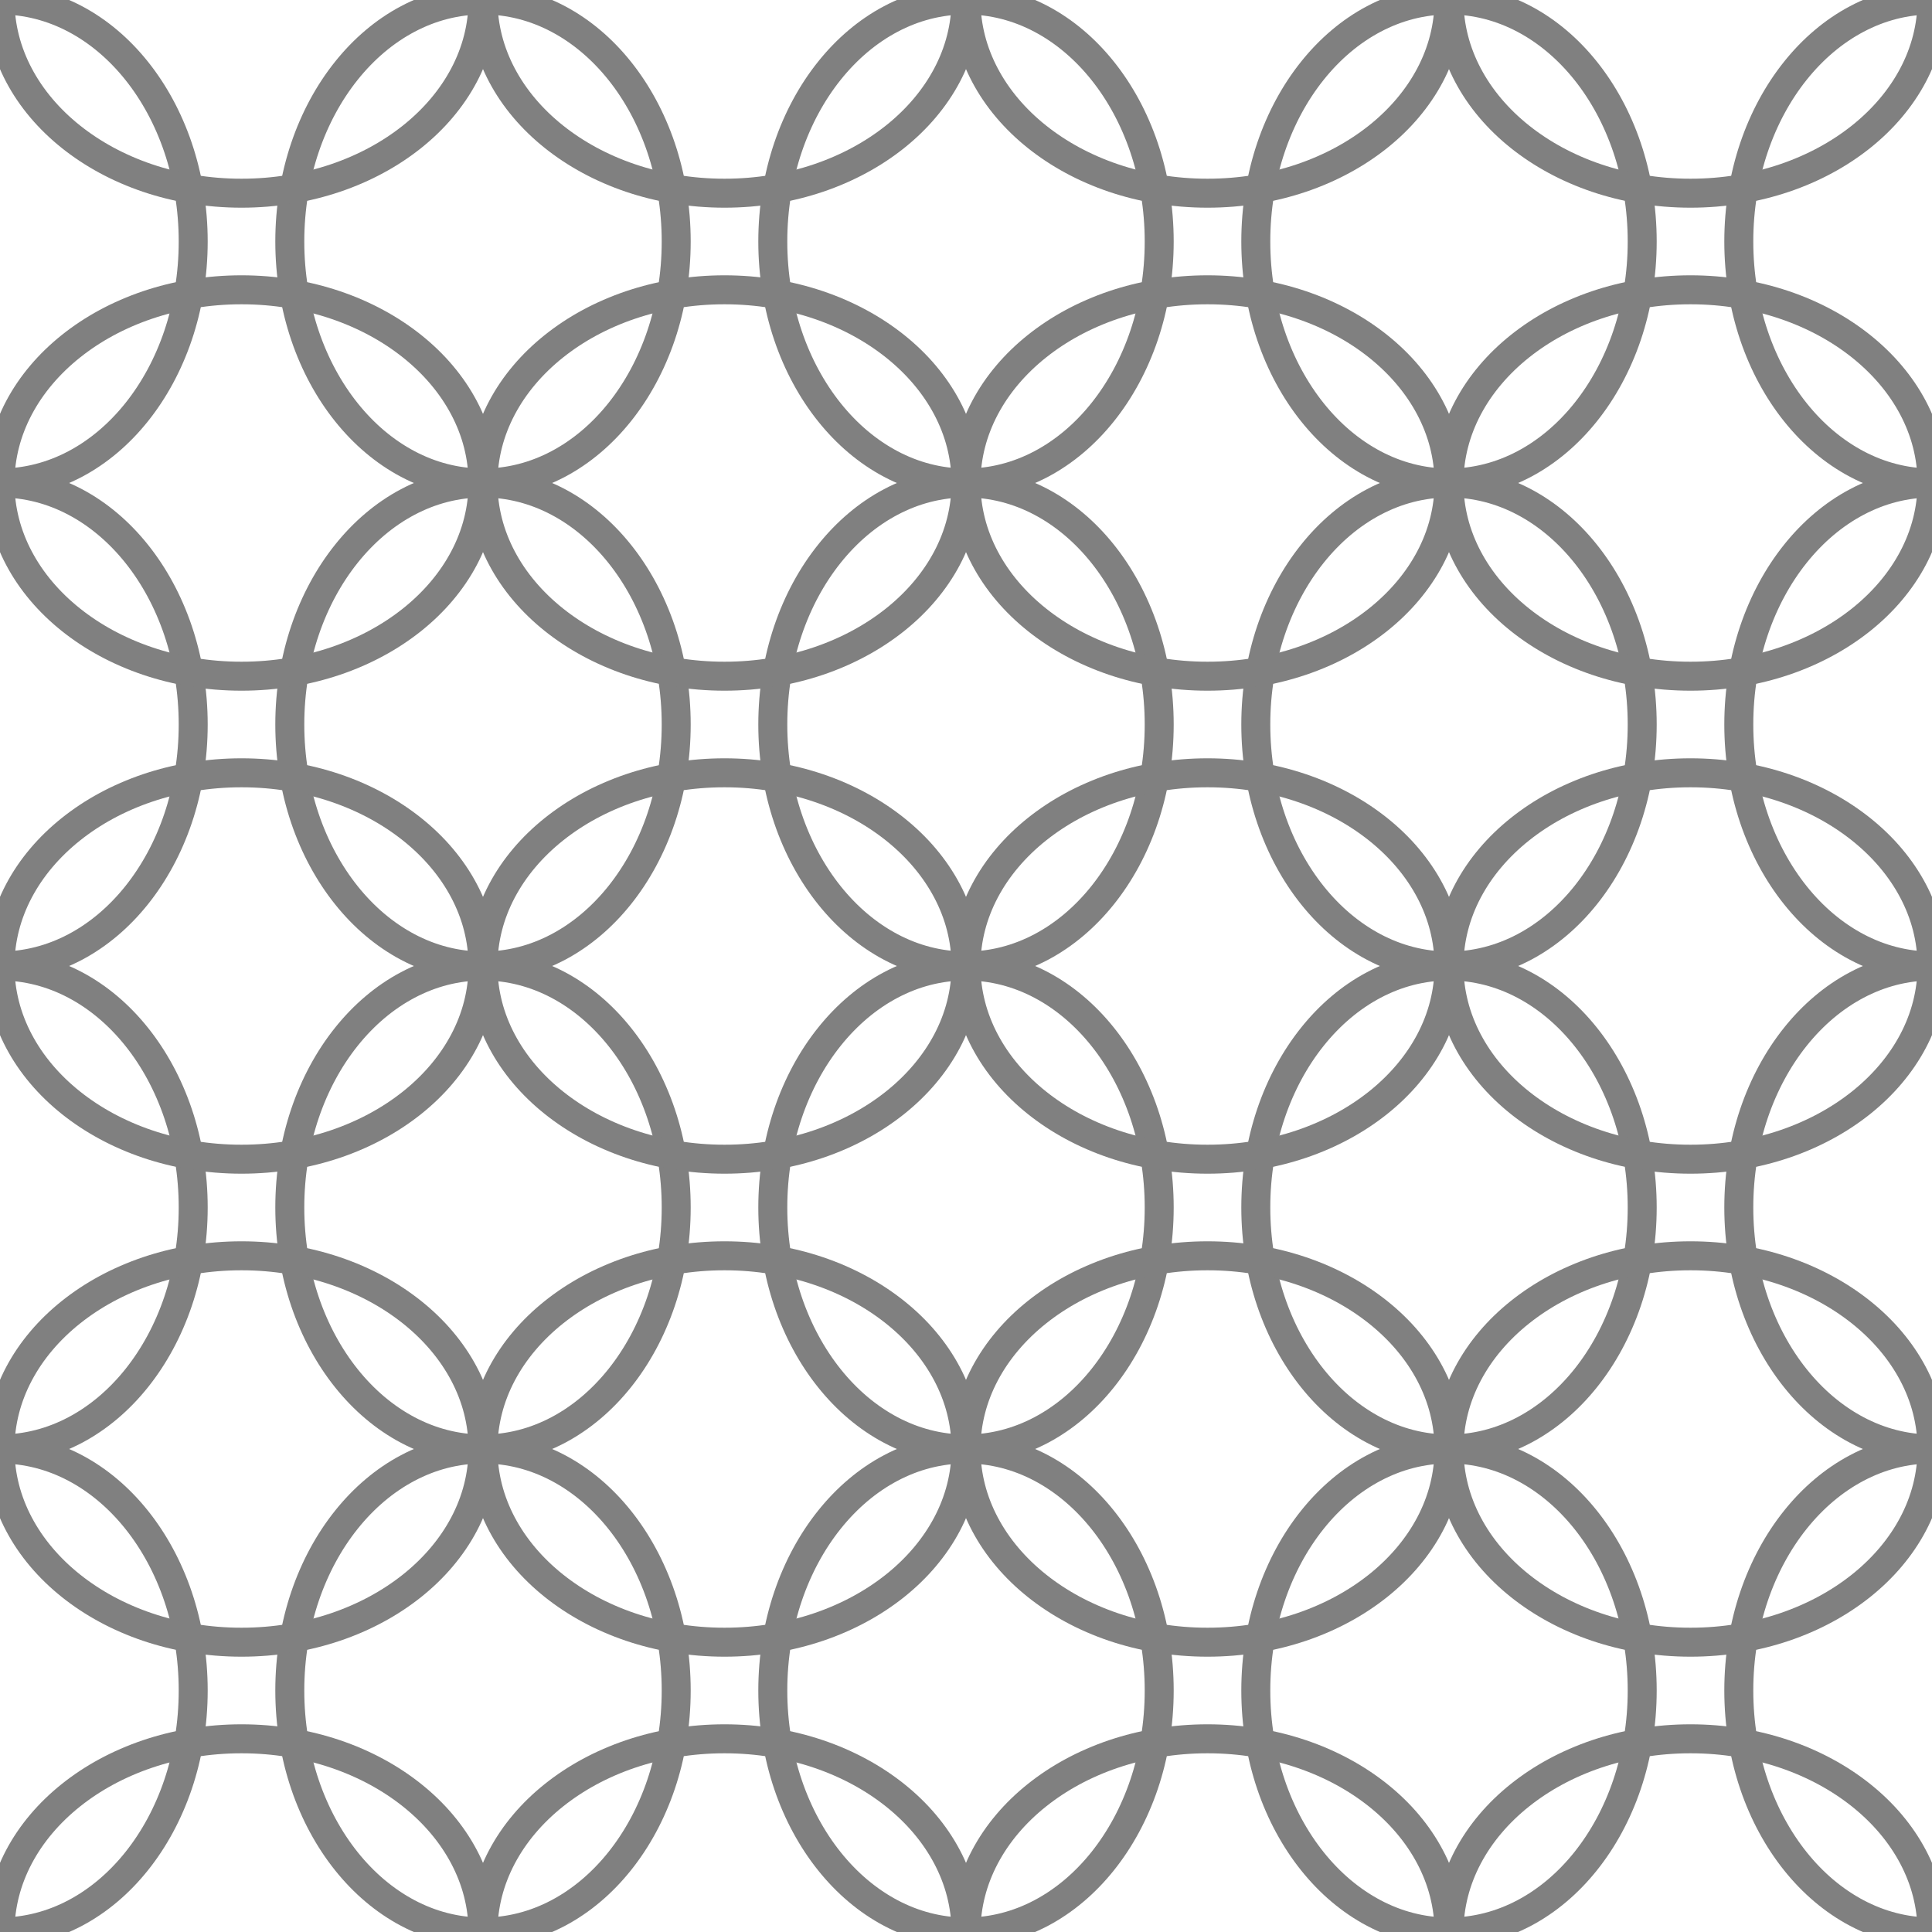
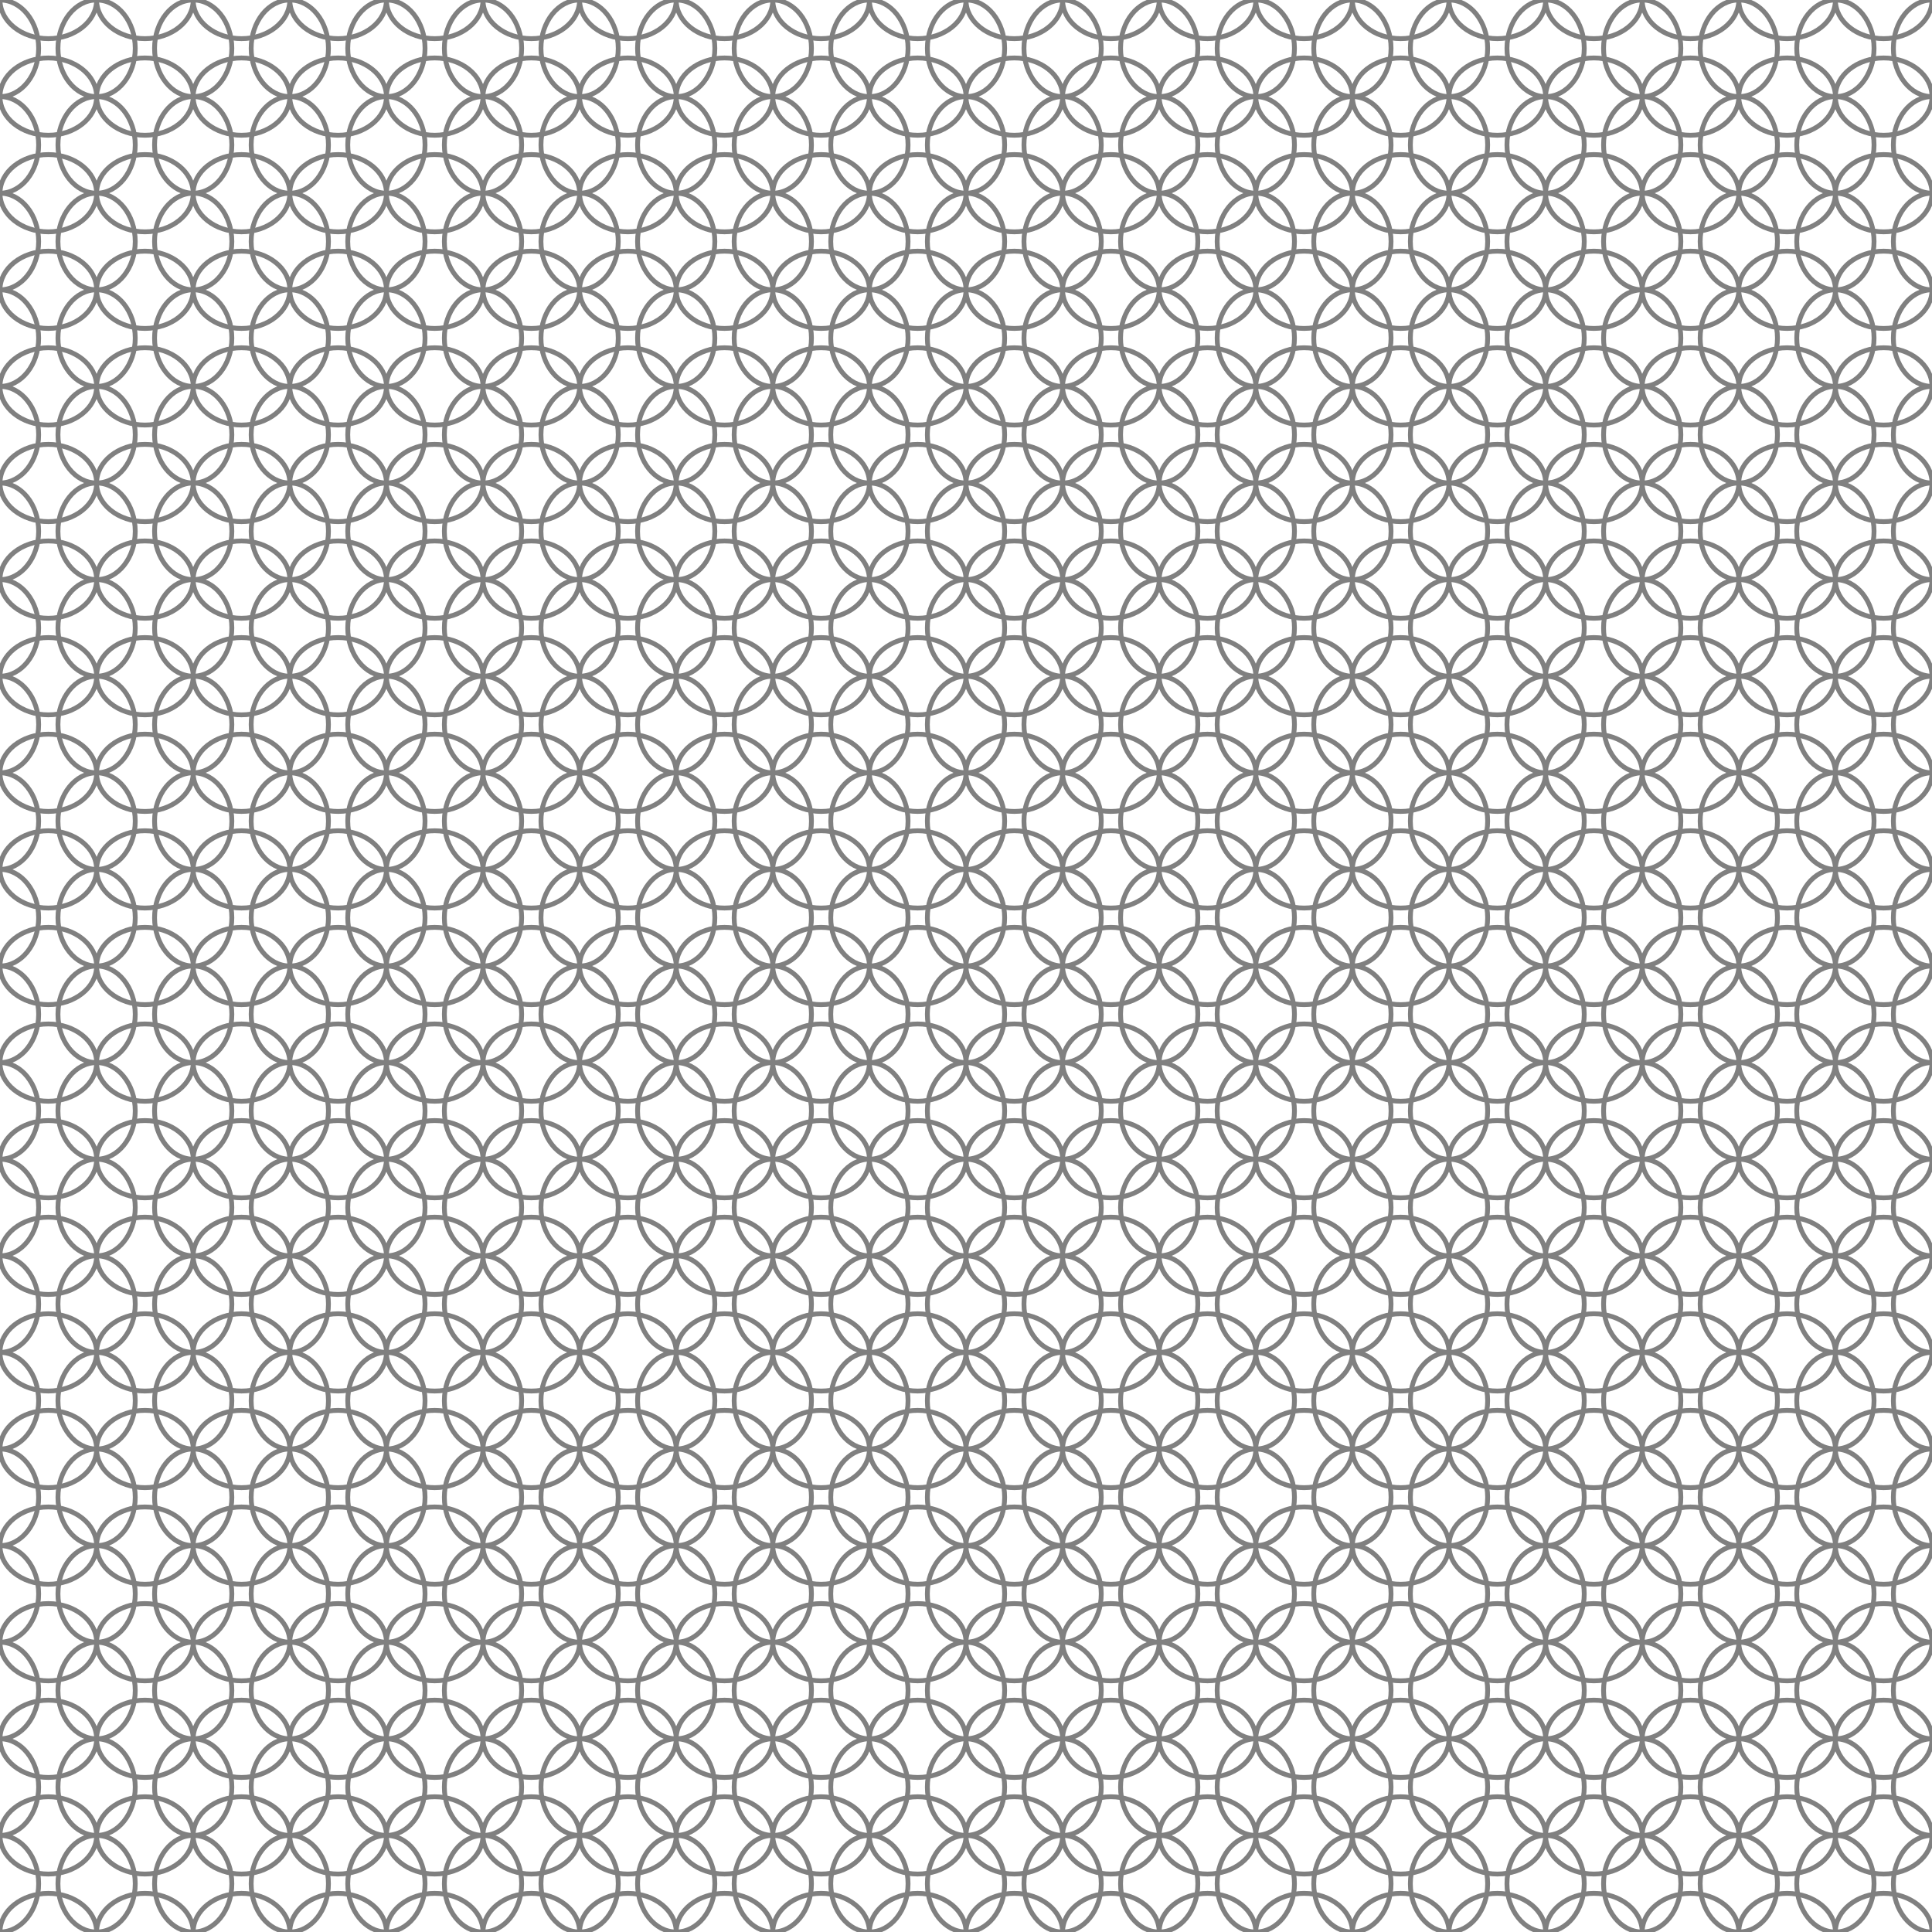
<svg xmlns="http://www.w3.org/2000/svg" class="w-full h-full svgColor" viewBox="0 0 400 400">
  <defs>
-     <pattern id="bg_pattern" width="100" height="100" patternUnits="userSpaceOnUse">
-       <ellipse cx="0" cy="50" rx="40" ry="50" fill="none" stroke="#808080" class="svgColor" stroke-width="6" />
-       <ellipse cx="100" cy="50" rx="40" ry="50" fill="none" stroke="#808080" class="svgColor" stroke-width="6" />
-       <ellipse cx="50" cy="0" rx="50" ry="40" fill="none" stroke="#808080" class="svgColor" stroke-width="6" />
-       <ellipse cx="50" cy="100" rx="50" ry="40" fill="none" stroke="#808080" class="svgColor" stroke-width="6" />
+     <pattern id="bg_pattern" width="20" height="20" patternUnits="userSpaceOnUse">
+       <ellipse cx="0" cy="10" rx="8" ry="10" fill="none" stroke="#808080" class="svgColor" stroke-width="1" />
+       <ellipse cx="20" cy="10" rx="8" ry="10" fill="none" stroke="#808080" class="svgColor" stroke-width="1" />
+       <ellipse cx="10" cy="0" rx="10" ry="8" fill="none" stroke="#808080" class="svgColor" stroke-width="1" />
+       <ellipse cx="10" cy="20" rx="10" ry="8" fill="none" stroke="#808080" class="svgColor" stroke-width="1" />
    </pattern>
  </defs>
  <rect x="0" y="0" width="100%" height="100%" fill="none" />
  <rect x="0" y="0" width="100%" height="100%" fill="url(#bg_pattern)" />
</svg>
